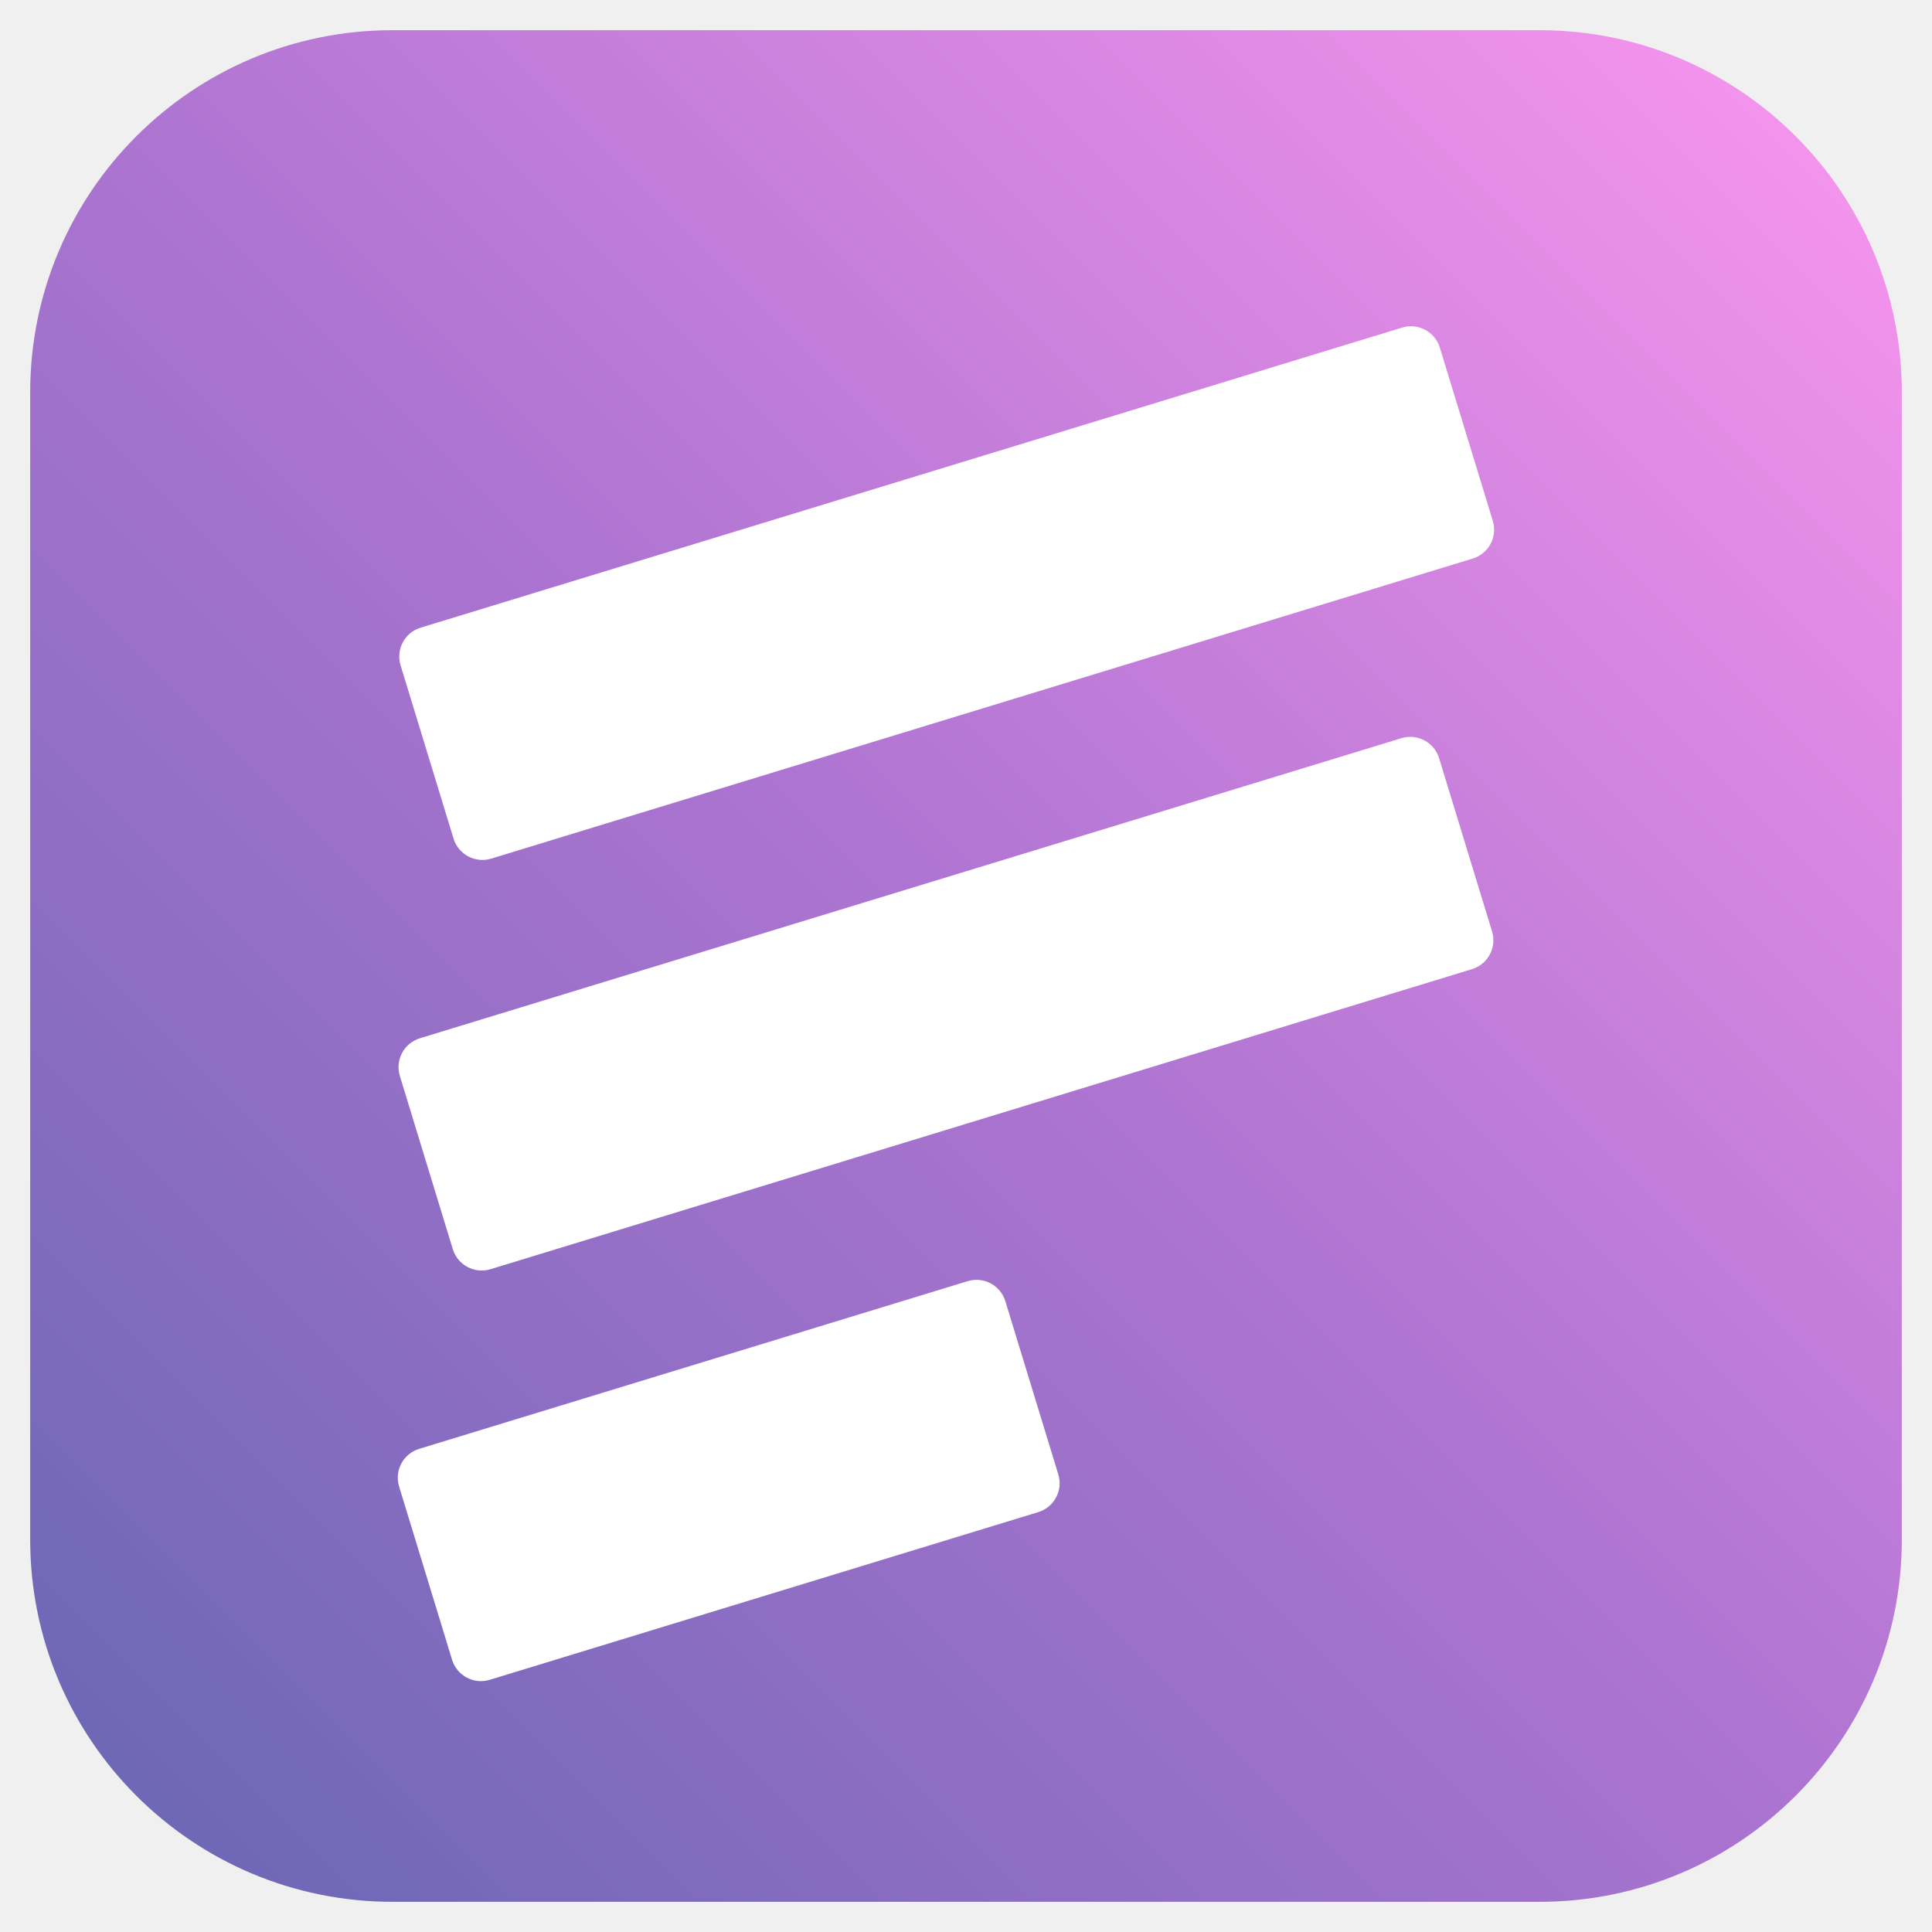
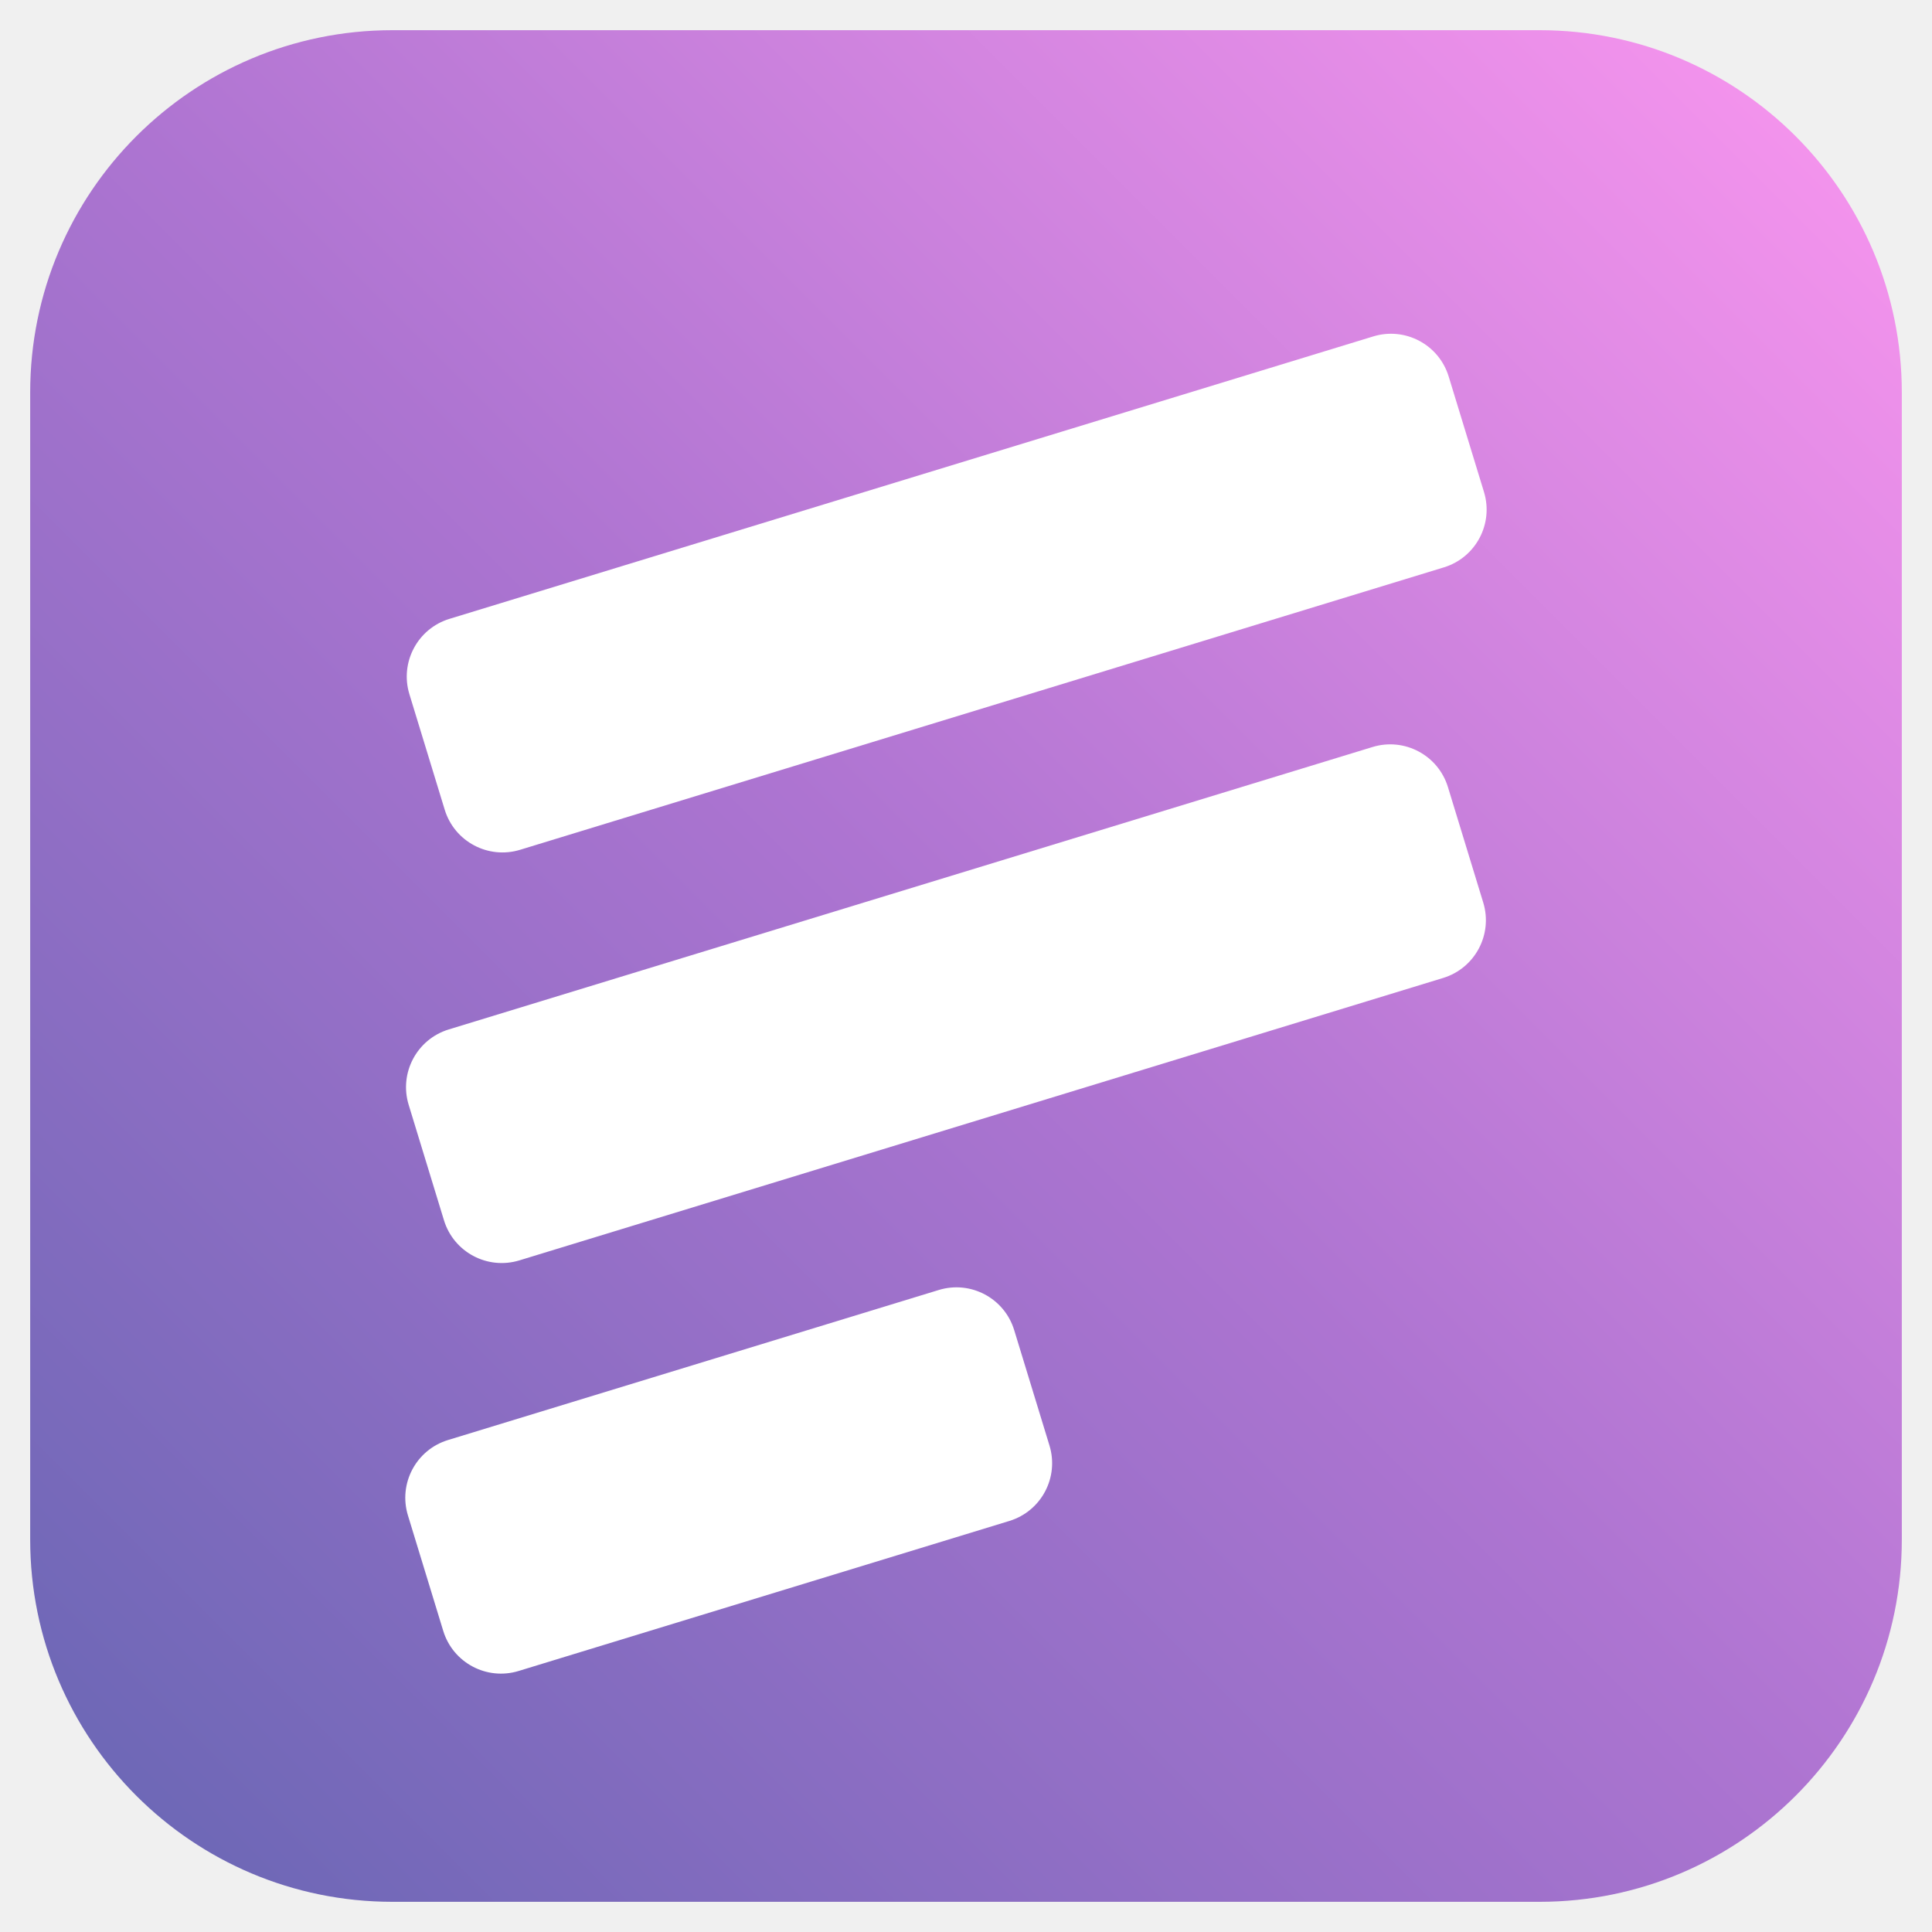
<svg xmlns="http://www.w3.org/2000/svg" width="256" height="256" viewBox="0 0 256 256">
  <defs>
    <linearGradient id="bgGradient" x1="0%" y1="100%" x2="100%" y2="0%">
      <stop offset="0%" stop-color="#6666B3" />
      <stop offset="50%" stop-color="#AD74D1" />
      <stop offset="100%" stop-color="#FC97F0" />
    </linearGradient>
  </defs>
  <rect x="4" y="4" width="248" height="248" rx="48" fill="url(#bgGradient)" />
  <g fill="#FFFFFF" transform="translate(128 128) rotate(-17)">
-     <rect x="-60" y="-64" width="144" height="32" rx="4" />
-     <rect x="-76" y="-12" width="144" height="32" rx="4" />
-     <rect x="-92" y="40" width="84" height="32" rx="4" />
+     <rect x="-60" y="-64" width="144" height="32" rx="8" />
+     <rect x="-76" y="-12" width="144" height="32" rx="8" />
+     <rect x="-92" y="40" width="84" height="32" rx="8" />
  </g>
</svg>
